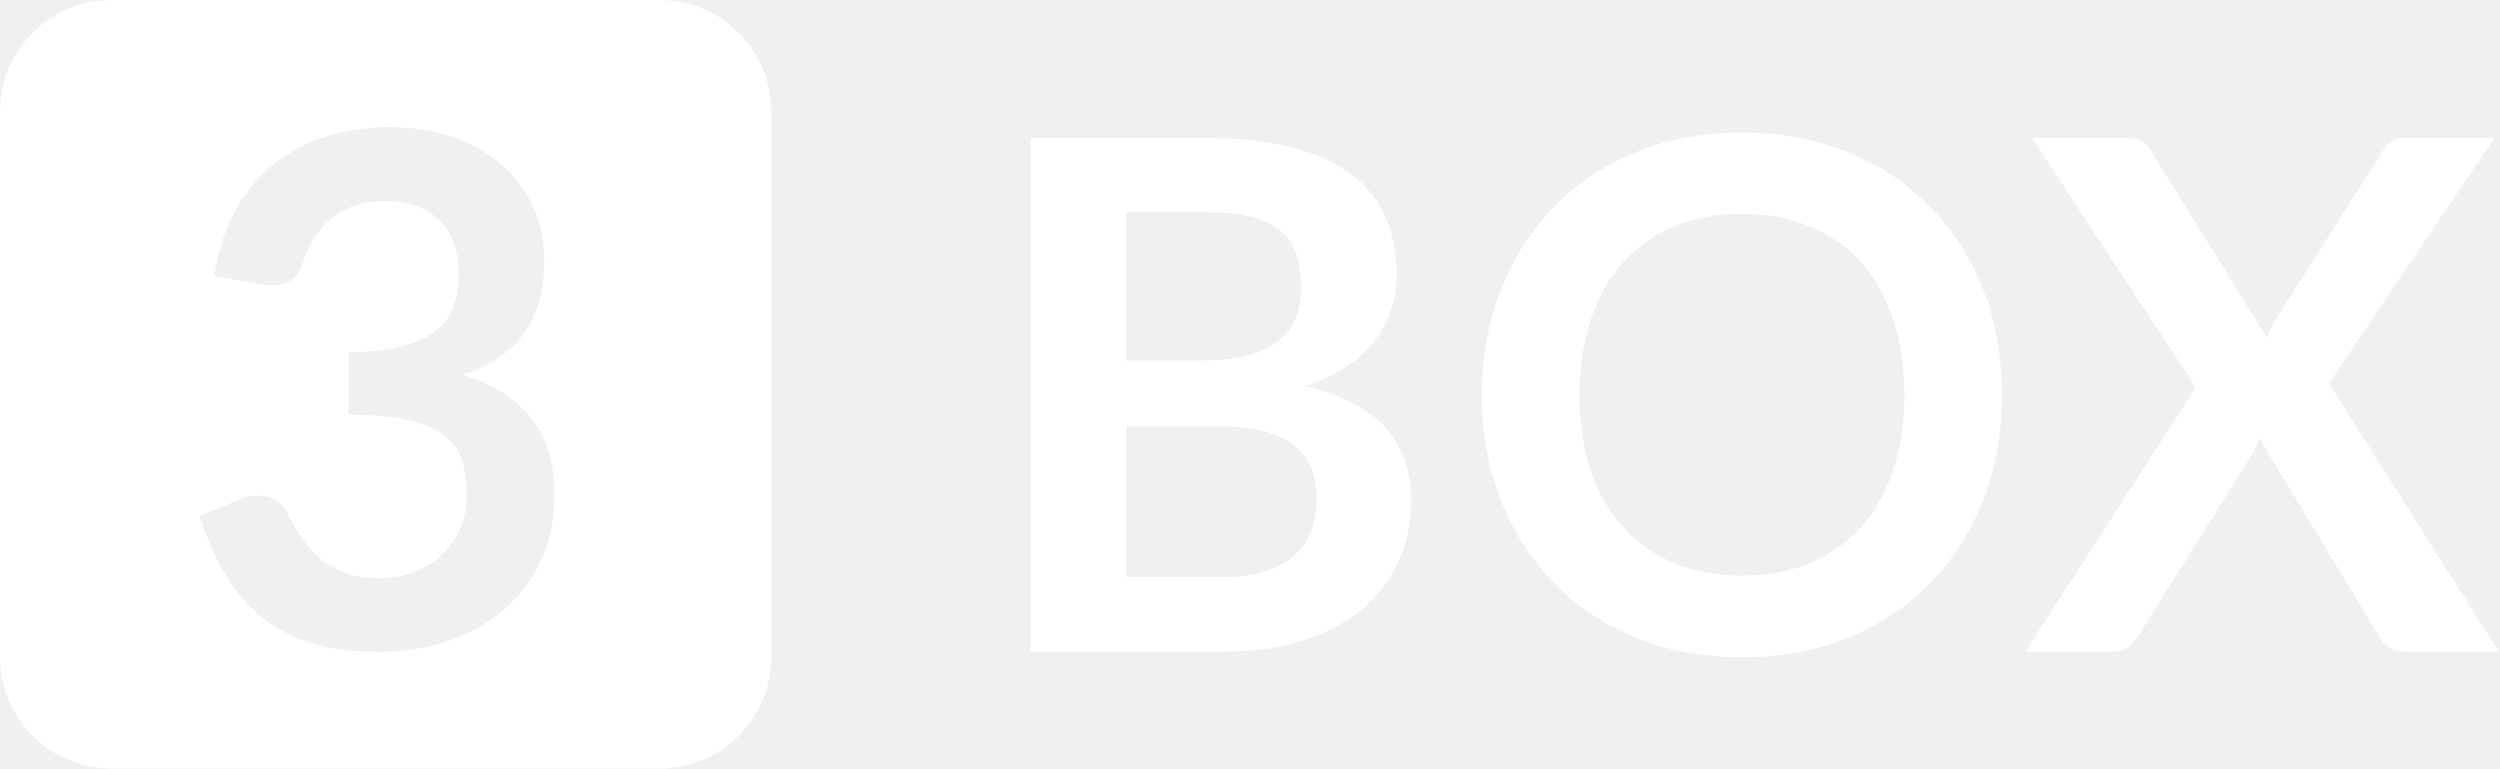
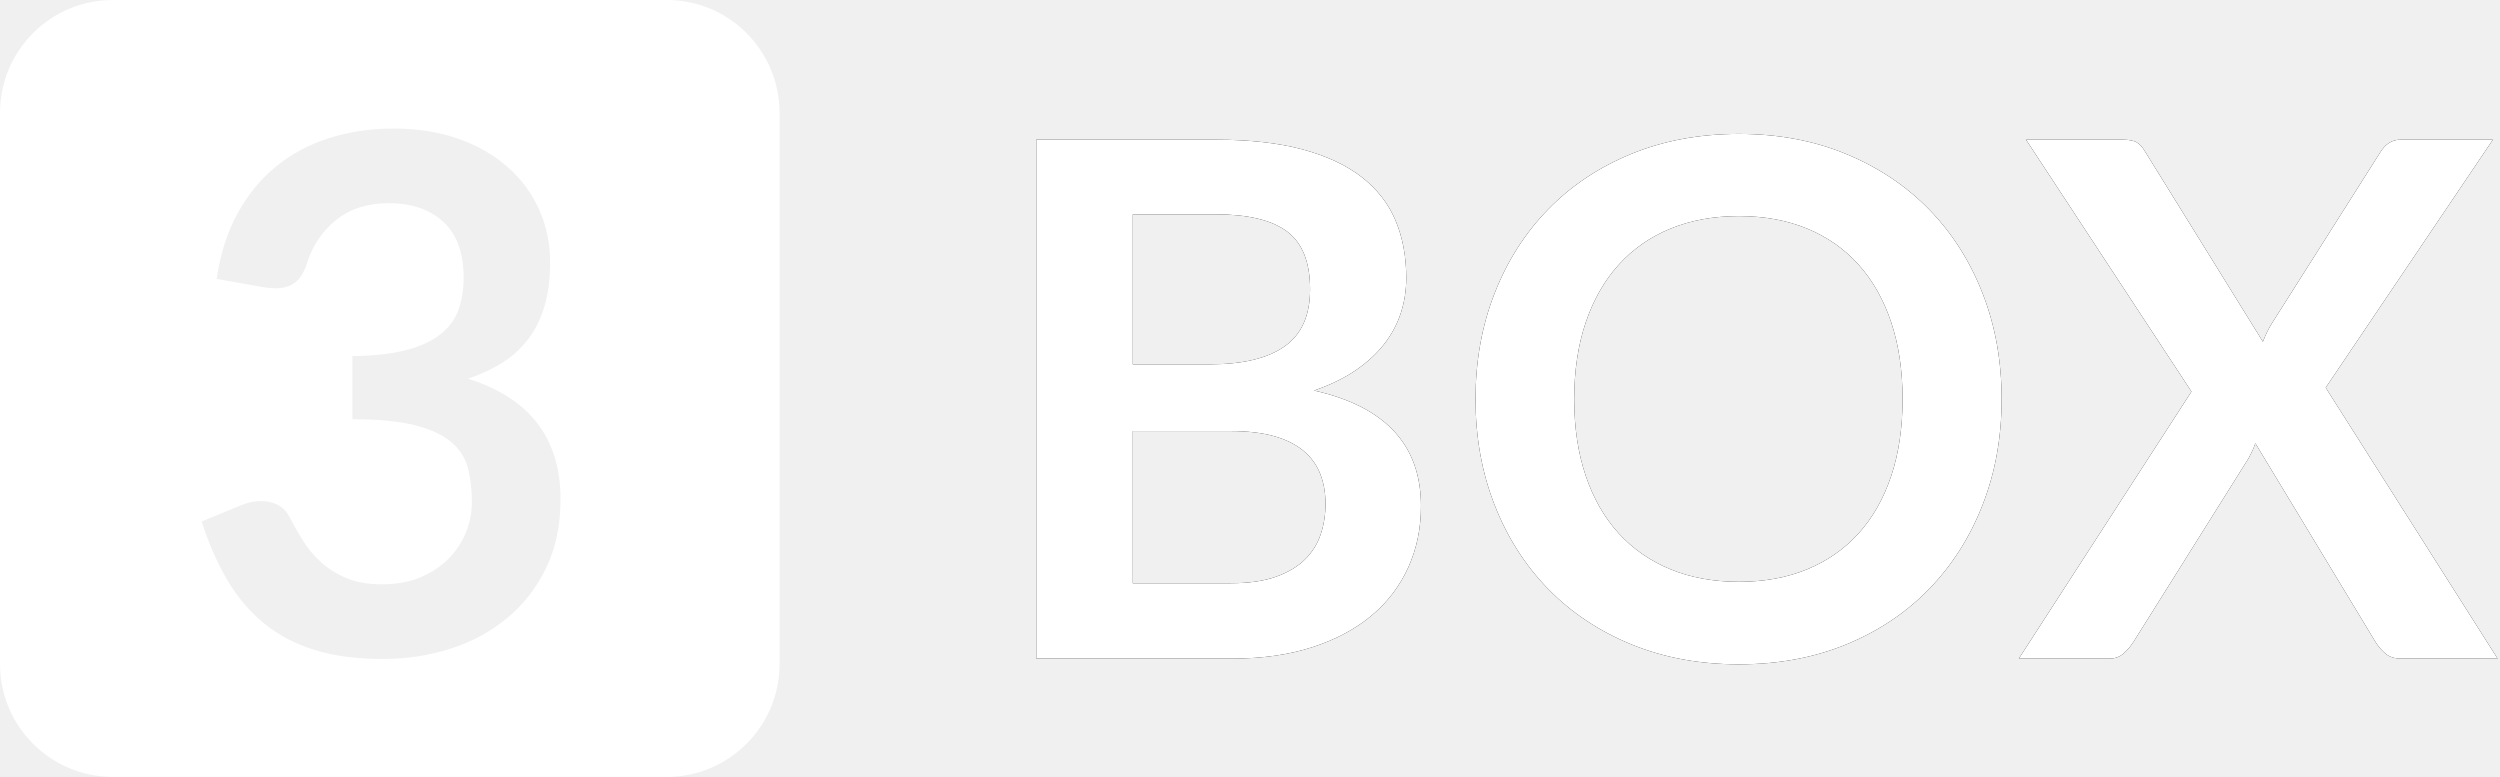
- <svg xmlns="http://www.w3.org/2000/svg" width="940px" height="289px" viewBox="0 0 940 289" version="1.1">
-   <defs />
+ <svg xmlns="http://www.w3.org/2000/svg" xmlns:xlink="http://www.w3.org/1999/xlink" width="930px" height="289px" viewBox="0 0 930 289" version="1.1">
+   <defs>
+     <path d="M19.491,264 L19.491,70.959 L86.108,70.959 C98.746,70.959 109.537,72.16 118.481,74.564 C127.426,76.967 134.768,80.393 140.509,84.843 C146.249,89.293 150.454,94.677 153.125,100.996 C155.795,107.316 157.13,114.435 157.13,122.356 C157.13,126.896 156.462,131.234 155.127,135.373 C153.792,139.511 151.723,143.383 148.919,146.987 C146.116,150.592 142.556,153.862 138.239,156.799 C133.923,159.737 128.783,162.228 122.82,164.275 C149.342,170.239 162.603,184.567 162.603,207.262 C162.603,215.451 161.046,223.015 157.93,229.958 C154.815,236.9 150.277,242.885 144.314,247.913 C138.35,252.942 131.008,256.88 122.286,259.728 C113.564,262.576 103.596,264 92.382,264 L19.491,264 Z M55.403,179.361 L55.403,235.965 L91.848,235.965 C98.523,235.965 104.108,235.164 108.602,233.562 C113.097,231.96 116.701,229.824 119.416,227.154 C122.13,224.484 124.088,221.369 125.29,217.809 C126.491,214.249 127.092,210.467 127.092,206.462 C127.092,202.278 126.425,198.518 125.09,195.181 C123.754,191.843 121.663,188.995 118.815,186.637 C115.967,184.278 112.318,182.476 107.868,181.23 C103.418,179.984 98.034,179.361 91.715,179.361 L55.403,179.361 Z M55.403,154.53 L84.105,154.53 C96.298,154.53 105.554,152.305 111.873,147.855 C118.192,143.405 121.352,136.33 121.352,126.629 C121.352,116.571 118.504,109.407 112.808,105.135 C107.111,100.863 98.212,98.727 86.108,98.727 L55.403,98.727 L55.403,154.53 Z M378.606,167.48 C378.606,181.631 376.248,194.736 371.531,206.795 C366.813,218.855 360.183,229.29 351.639,238.101 C343.095,246.912 332.816,253.787 320.8,258.727 C308.785,263.666 295.48,266.136 280.884,266.136 C266.288,266.136 252.96,263.666 240.901,258.727 C228.841,253.787 218.517,246.912 209.929,238.101 C201.34,229.29 194.688,218.855 189.97,206.795 C185.253,194.736 182.895,181.631 182.895,167.48 C182.895,153.328 185.253,140.223 189.97,128.164 C194.688,116.104 201.34,105.669 209.929,96.858 C218.517,88.047 228.841,81.172 240.901,76.232 C252.96,71.293 266.288,68.823 280.884,68.823 C295.48,68.823 308.785,71.315 320.8,76.299 C332.816,81.283 343.095,88.158 351.639,96.925 C360.183,105.691 366.813,116.104 371.531,128.164 C376.248,140.223 378.606,153.328 378.606,167.48 Z M341.76,167.48 C341.76,156.888 340.358,147.388 337.555,138.977 C334.751,130.567 330.724,123.425 325.473,117.55 C320.222,111.676 313.836,107.182 306.316,104.067 C298.795,100.952 290.318,99.394 280.884,99.394 C271.45,99.394 262.951,100.952 255.386,104.067 C247.82,107.182 241.39,111.676 236.095,117.55 C230.799,123.425 226.728,130.567 223.88,138.977 C221.031,147.388 219.607,156.888 219.607,167.48 C219.607,178.071 221.031,187.571 223.88,195.982 C226.728,204.392 230.799,211.512 236.095,217.342 C241.39,223.171 247.82,227.643 255.386,230.758 C262.951,233.874 271.45,235.431 280.884,235.431 C290.318,235.431 298.795,233.874 306.316,230.758 C313.836,227.643 320.222,223.171 325.473,217.342 C330.724,211.512 334.751,204.392 337.555,195.982 C340.358,187.571 341.76,178.071 341.76,167.48 Z M449.228,164.676 L387.684,70.959 L423.462,70.959 C425.954,70.959 427.756,71.293 428.869,71.96 C429.981,72.628 430.982,73.718 431.873,75.231 L475.794,146.119 C476.239,144.962 476.728,143.828 477.262,142.715 C477.797,141.603 478.419,140.468 479.132,139.311 L519.315,75.898 C521.273,72.605 523.809,70.959 526.924,70.959 L561.367,70.959 L499.156,163.208 L563.103,264 L527.192,264 C524.788,264 522.853,263.377 521.384,262.131 C519.916,260.885 518.692,259.461 517.713,257.859 L472.99,183.9 C472.634,184.968 472.234,185.969 471.789,186.904 C471.344,187.838 470.899,188.706 470.454,189.507 L427.601,257.859 C426.621,259.372 425.42,260.774 423.996,262.064 C422.572,263.355 420.792,264 418.656,264 L385.014,264 L449.228,164.676 Z" id="path-1" />
+   </defs>
  <g id="Page-1" stroke="none" stroke-width="1" fill="none" fill-rule="evenodd">
-     <g id="Group-2-Copy-3" transform="translate(0, -19)" fill="#FFFFFF">
-       <path d="M42,19 L248,19 C271.196,19 290,37.804 290,61 L290,266 C290,289.196 271.196,308 248,308 L42,308 C18.804,308 2.84068575e-15,289.196 0,266 L0,61 C-2.84068575e-15,37.804 18.804,19 42,19 Z M146.438,66.823 C137.893,66.823 129.906,68.002 122.474,70.361 C115.043,72.719 108.457,76.235 102.716,80.907 C96.976,85.58 92.192,91.409 88.365,98.396 C84.538,105.382 81.957,113.503 80.622,122.76 L97.977,125.83 C99.579,126.097 101.092,126.231 102.516,126.231 C105.542,126.231 107.989,125.496 109.859,124.028 C111.728,122.559 113.196,120.134 114.264,116.752 C116.311,110.255 119.915,104.937 125.078,100.799 C130.24,96.66 136.736,94.591 144.569,94.591 C153.202,94.591 160.01,96.927 164.994,101.6 C169.978,106.272 172.47,113.192 172.47,122.359 C172.47,126.631 171.847,130.547 170.601,134.107 C169.355,137.667 167.152,140.715 163.993,143.252 C160.833,145.788 156.584,147.768 151.244,149.192 C145.903,150.617 139.184,151.373 131.085,151.462 L131.085,174.958 C140.875,174.958 148.685,175.714 154.514,177.227 C160.344,178.741 164.816,180.832 167.931,183.502 C171.046,186.172 173.093,189.398 174.072,193.181 C175.051,196.963 175.541,201.168 175.541,205.797 C175.541,209.446 174.851,213.072 173.471,216.677 C172.092,220.281 170,223.552 167.197,226.489 C164.393,229.426 160.9,231.807 156.717,233.631 C152.534,235.456 147.639,236.368 142.032,236.368 C137.048,236.368 132.754,235.634 129.149,234.165 C125.545,232.697 122.408,230.783 119.737,228.425 C117.067,226.066 114.776,223.374 112.862,220.348 C110.949,217.322 109.191,214.252 107.589,211.137 C106.61,209.267 105.208,207.844 103.384,206.864 C101.559,205.885 99.49,205.396 97.176,205.396 C94.595,205.396 92.059,205.93 89.567,206.998 L75.015,213.006 C77.685,221.283 80.889,228.58 84.627,234.899 C88.365,241.219 92.904,246.558 98.244,250.919 C103.584,255.281 109.858,258.573 117.067,260.798 C124.277,263.024 132.731,264.136 142.433,264.136 C151.333,264.136 159.765,262.846 167.731,260.264 C175.696,257.683 182.705,253.879 188.757,248.85 C194.809,243.822 199.615,237.614 203.175,230.227 C206.735,222.84 208.515,214.341 208.515,204.728 C208.515,193.425 205.667,184.036 199.971,176.56 C194.275,169.084 185.642,163.522 174.072,159.873 C178.878,158.27 183.172,156.268 186.955,153.865 C190.737,151.462 193.941,148.525 196.567,145.054 C199.192,141.583 201.195,137.511 202.574,132.839 C203.954,128.166 204.643,122.76 204.643,116.618 C204.643,109.587 203.286,103.046 200.572,96.994 C197.857,90.942 193.964,85.669 188.891,81.174 C183.817,76.68 177.699,73.164 170.534,70.628 C163.37,68.091 155.338,66.823 146.438,66.823 Z" id="Combined-Shape" fill-rule="nonzero" />
-       <text id="BOX" font-family="Lato-Bold, Lato" font-size="267" font-weight="bold" letter-spacing="5.34">
-         <tspan x="366" y="264">BOX</tspan>
-       </text>
+     <g id="ThreeBoxLogoWhite" transform="translate(0, -19)">
+       <path d="M42,19 L248,19 C271.196,19 290,37.804 290,61 L290,266 C290,289.196 271.196,308 248,308 L42,308 C18.804,308 2.84068575e-15,289.196 0,266 L0,61 C-2.84068575e-15,37.804 18.804,19 42,19 Z M146.438,66.823 C137.893,66.823 129.906,68.002 122.474,70.361 C115.043,72.719 108.457,76.235 102.716,80.907 C96.976,85.58 92.192,91.409 88.365,98.396 C84.538,105.382 81.957,113.503 80.622,122.76 L97.977,125.83 C99.579,126.097 101.092,126.231 102.516,126.231 C105.542,126.231 107.989,125.496 109.859,124.028 C111.728,122.559 113.196,120.134 114.264,116.752 C116.311,110.255 119.915,104.937 125.078,100.799 C130.24,96.66 136.736,94.591 144.569,94.591 C153.202,94.591 160.01,96.927 164.994,101.6 C169.978,106.272 172.47,113.192 172.47,122.359 C172.47,126.631 171.847,130.547 170.601,134.107 C169.355,137.667 167.152,140.715 163.993,143.252 C160.833,145.788 156.584,147.768 151.244,149.192 C145.903,150.617 139.184,151.373 131.085,151.462 L131.085,174.958 C140.875,174.958 148.685,175.714 154.514,177.227 C160.344,178.741 164.816,180.832 167.931,183.502 C171.046,186.172 173.093,189.398 174.072,193.181 C175.051,196.963 175.541,201.168 175.541,205.797 C175.541,209.446 174.851,213.072 173.471,216.677 C172.092,220.281 170,223.552 167.197,226.489 C164.393,229.426 160.9,231.807 156.717,233.631 C152.534,235.456 147.639,236.368 142.032,236.368 C137.048,236.368 132.754,235.634 129.149,234.165 C125.545,232.697 122.408,230.783 119.737,228.425 C117.067,226.066 114.776,223.374 112.862,220.348 C110.949,217.322 109.191,214.252 107.589,211.137 C106.61,209.267 105.208,207.844 103.384,206.864 C101.559,205.885 99.49,205.396 97.176,205.396 C94.595,205.396 92.059,205.93 89.567,206.998 L75.015,213.006 C77.685,221.283 80.889,228.58 84.627,234.899 C88.365,241.219 92.904,246.558 98.244,250.919 C103.584,255.281 109.858,258.573 117.067,260.798 C124.277,263.024 132.731,264.136 142.433,264.136 C151.333,264.136 159.765,262.846 167.731,260.264 C175.696,257.683 182.705,253.879 188.757,248.85 C194.809,243.822 199.615,237.614 203.175,230.227 C206.735,222.84 208.515,214.341 208.515,204.728 C208.515,193.425 205.667,184.036 199.971,176.56 C194.275,169.084 185.642,163.522 174.072,159.873 C178.878,158.27 183.172,156.268 186.955,153.865 C190.737,151.462 193.941,148.525 196.567,145.054 C199.192,141.583 201.195,137.511 202.574,132.839 C203.954,128.166 204.643,122.76 204.643,116.618 C204.643,109.587 203.286,103.046 200.572,96.994 C197.857,90.942 193.964,85.669 188.891,81.174 C183.817,76.68 177.699,73.164 170.534,70.628 C163.37,68.091 155.338,66.823 146.438,66.823 Z" id="Combined-Shape" fill="#FFFFFF" fill-rule="nonzero" />
+       <g id="BOX" transform="translate(366, 0)">
+         <g>
+           <use fill="#000000" xlink:href="#path-1" />
+           <use fill="#FFFFFF" xlink:href="#path-1" />
+         </g>
+       </g>
    </g>
  </g>
</svg>
